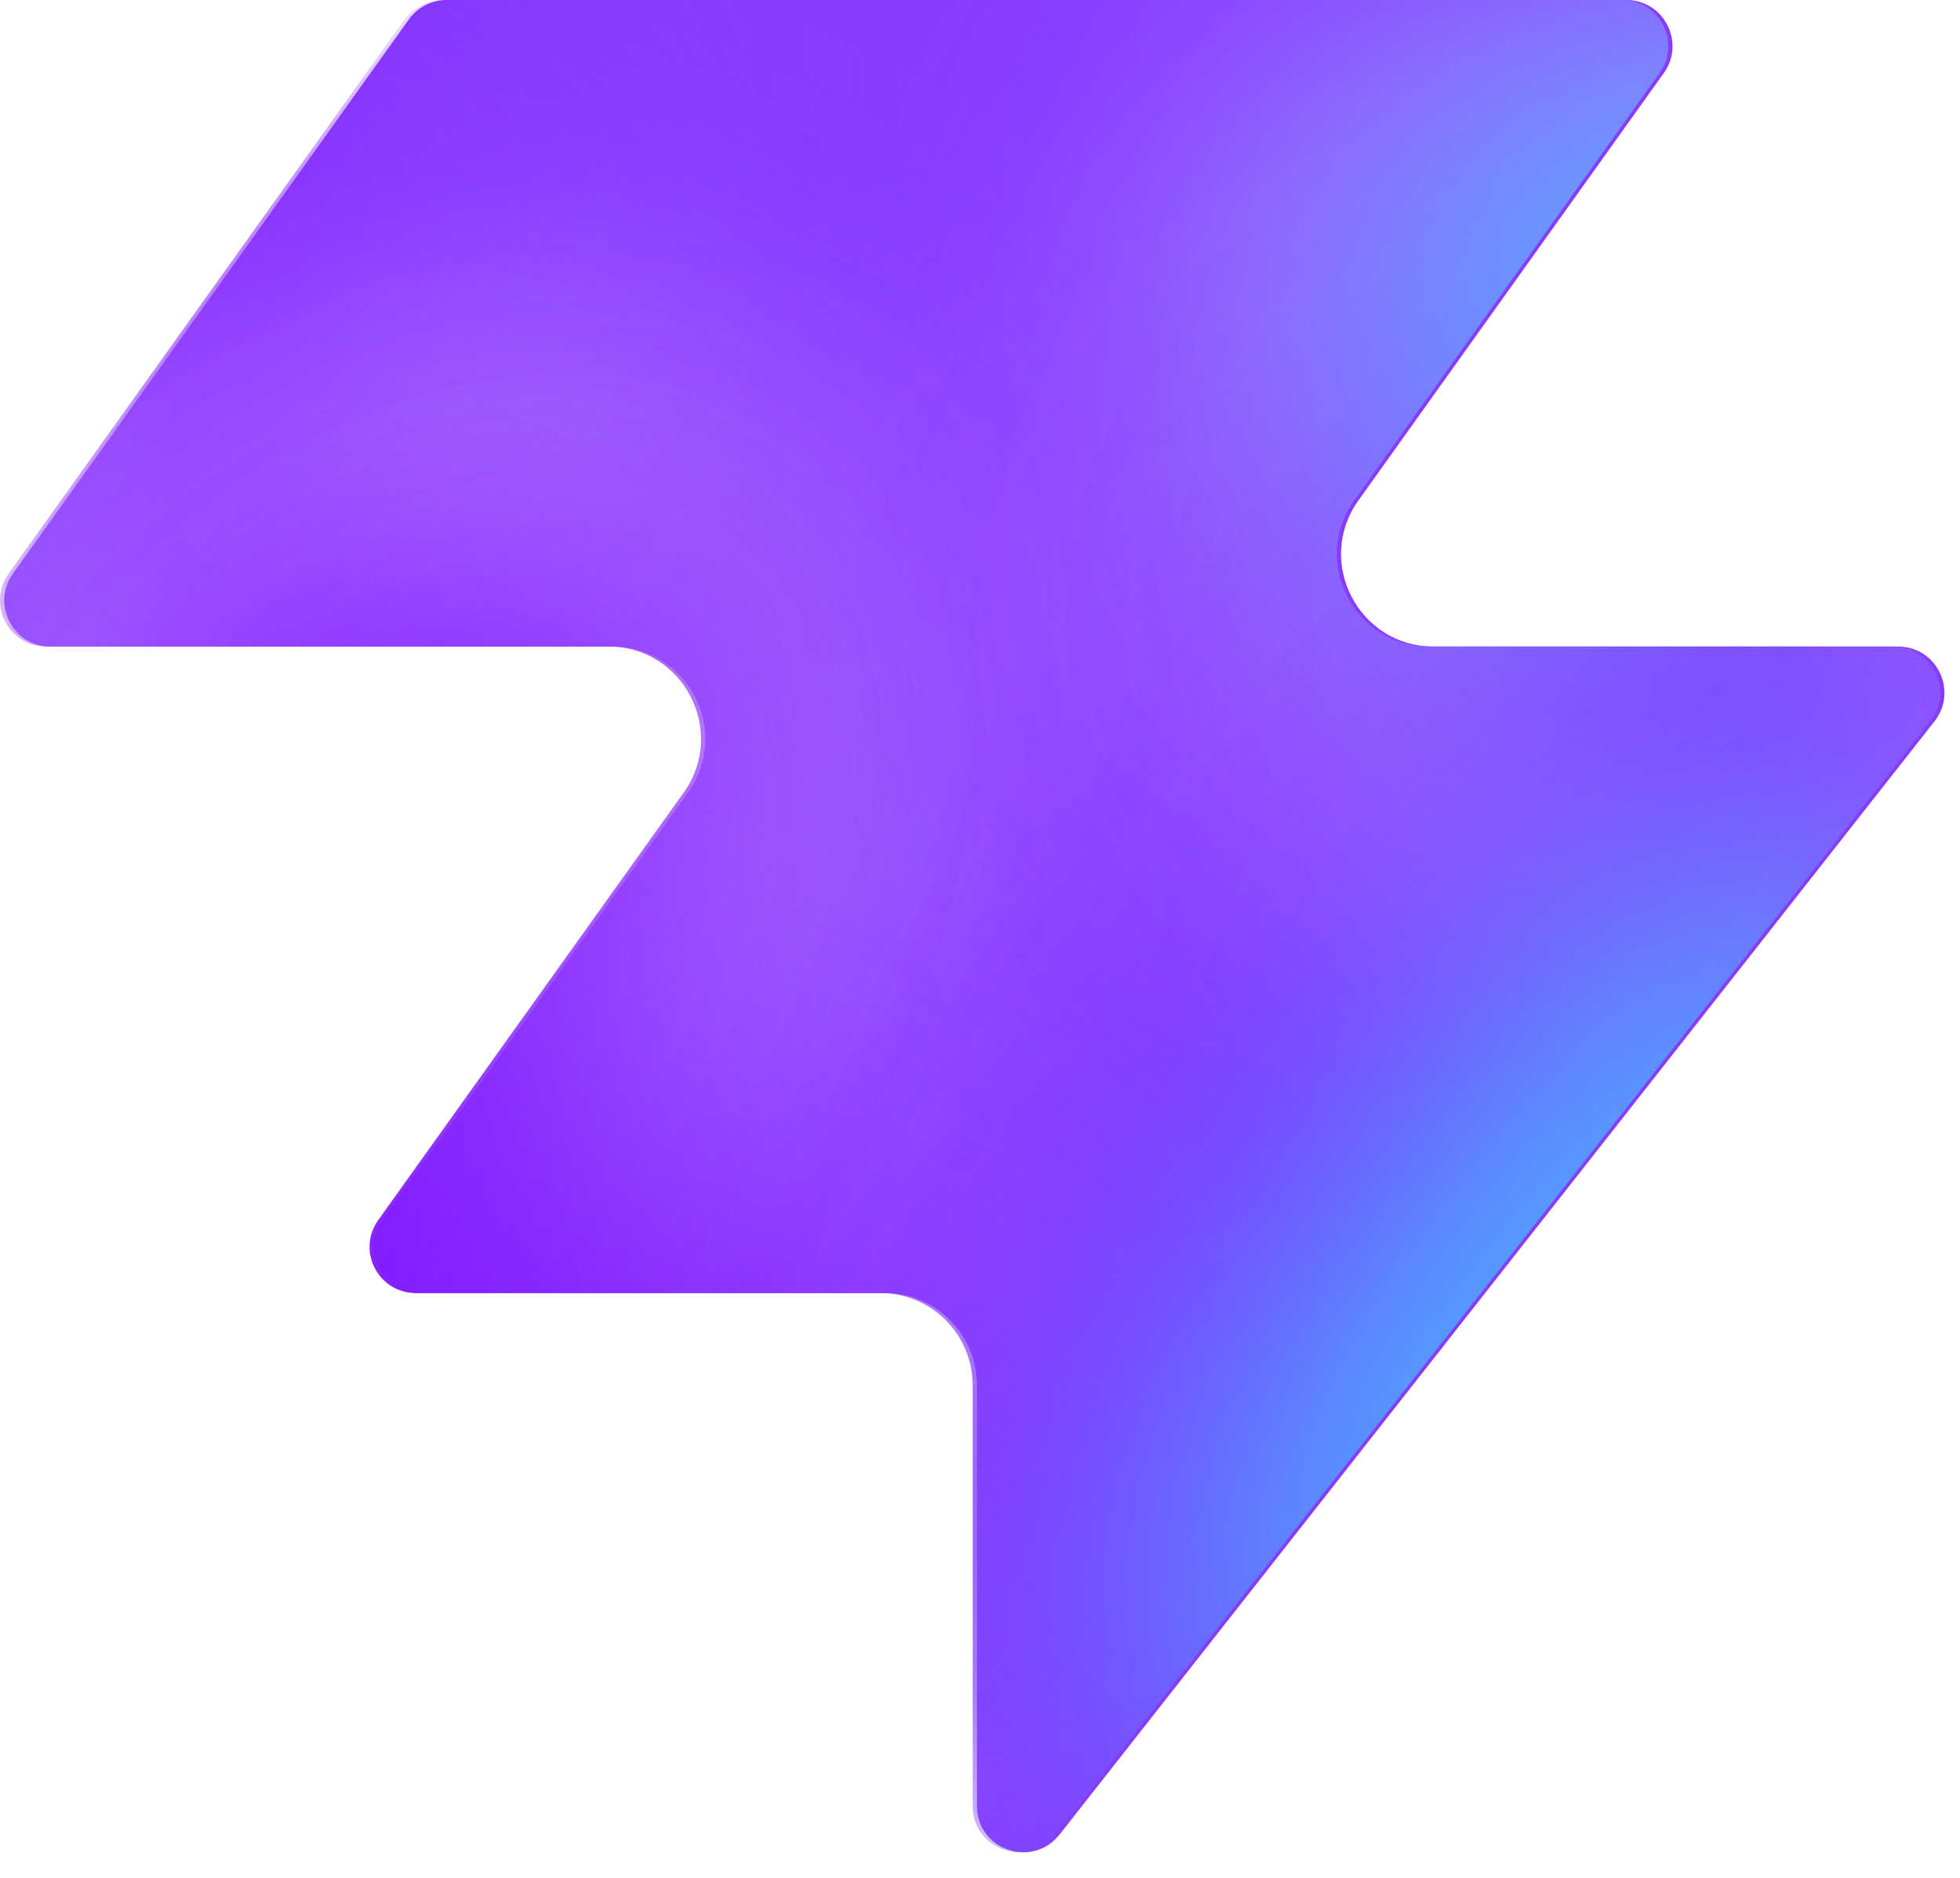
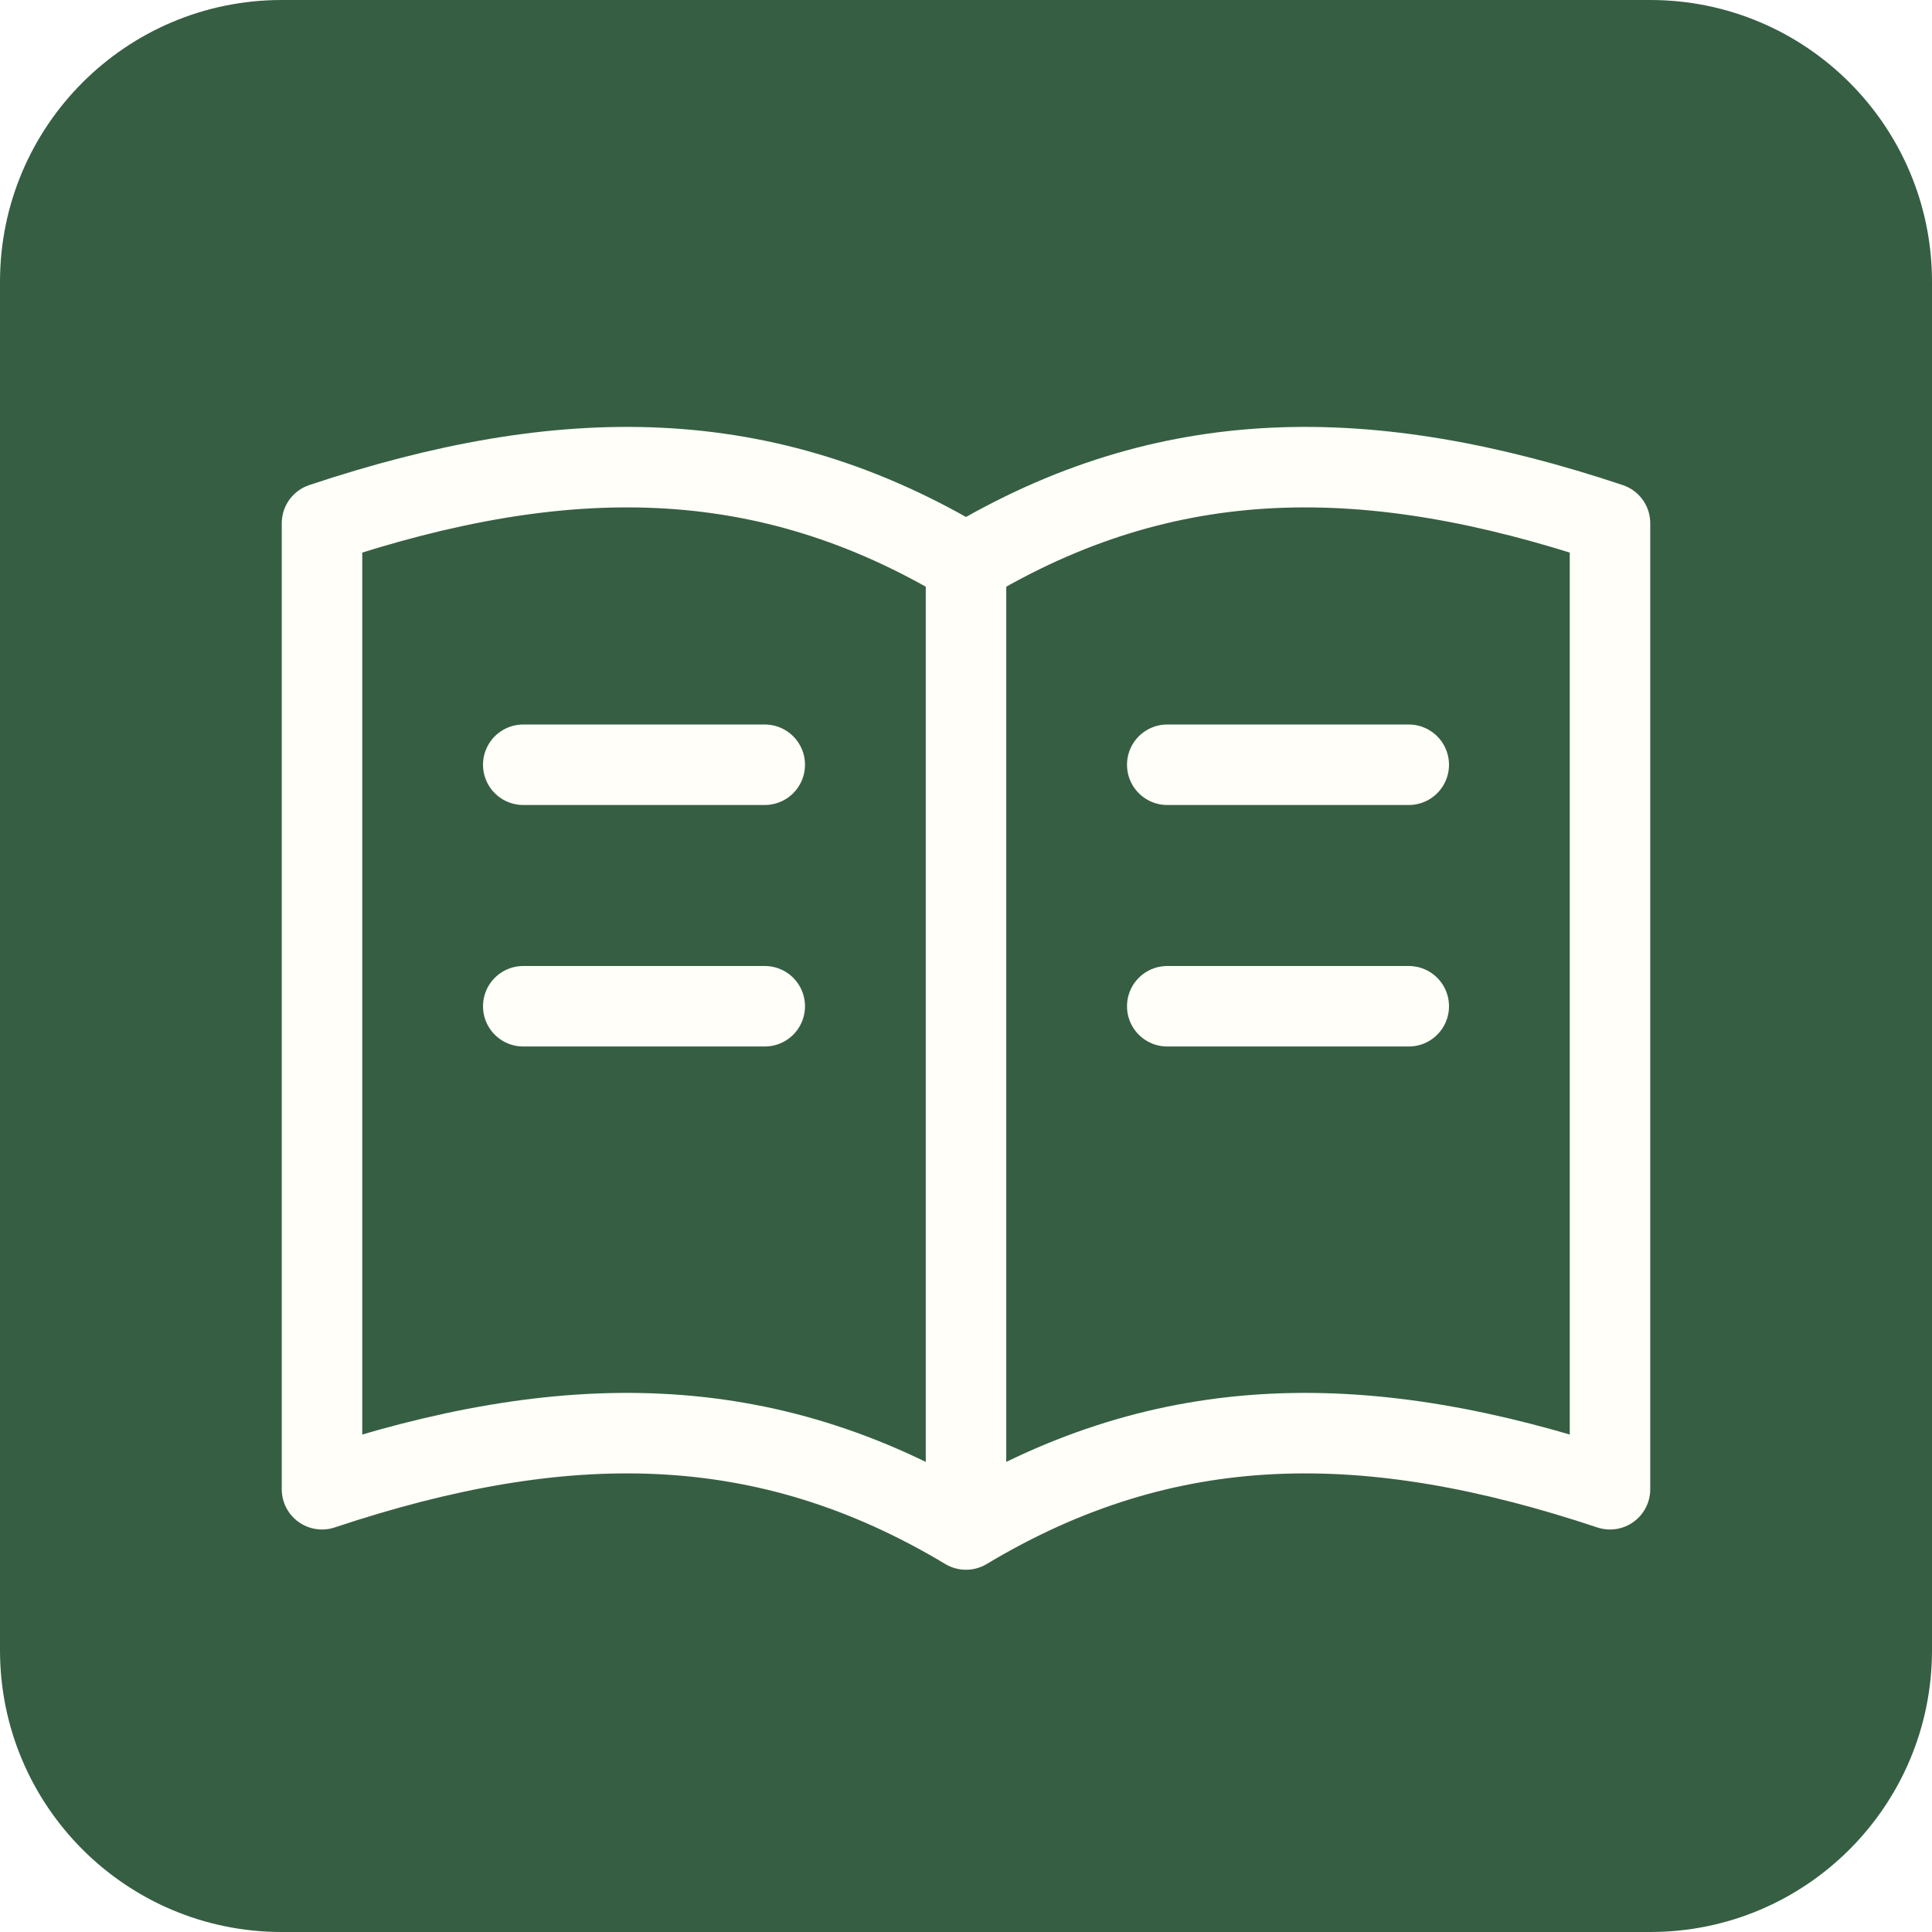
- <svg xmlns="http://www.w3.org/2000/svg" width="48" height="46" fill="none" viewBox="0 0 48 46">
-   <path fill="#863bff" d="M25.946 44.938c-.664.845-2.021.375-2.021-.698V33.937a2.26 2.26 0 0 0-2.262-2.262H10.287c-.92 0-1.456-1.04-.92-1.788l7.48-10.471c1.07-1.497 0-3.578-1.842-3.578H1.237c-.92 0-1.456-1.04-.92-1.788L10.013.474c.214-.297.556-.474.92-.474h28.894c.92 0 1.456 1.04.92 1.788l-7.48 10.471c-1.07 1.498 0 3.579 1.842 3.579h11.377c.943 0 1.473 1.088.89 1.83L25.947 44.94z" style="fill:#863bff;fill:color(display-p3 .525 .23 1);fill-opacity:1" />
-   <mask id="a" width="48" height="46" x="0" y="0" maskUnits="userSpaceOnUse" style="mask-type:alpha">
-     <path fill="#000" d="M25.842 44.938c-.664.844-2.021.375-2.021-.698V33.937a2.26 2.26 0 0 0-2.262-2.262H10.183c-.92 0-1.456-1.04-.92-1.788l7.48-10.471c1.07-1.498 0-3.579-1.842-3.579H1.133c-.92 0-1.456-1.04-.92-1.787L9.91.473c.214-.297.556-.474.92-.474h28.894c.92 0 1.456 1.04.92 1.788l-7.48 10.471c-1.07 1.498 0 3.578 1.842 3.578h11.377c.943 0 1.473 1.088.89 1.832L25.843 44.94z" style="fill:#000;fill-opacity:1" />
-   </mask>
-   <g mask="url(#a)">
-     <g filter="url(#b)">
-       <ellipse cx="5.508" cy="14.704" fill="#ede6ff" rx="5.508" ry="14.704" style="fill:#ede6ff;fill:color(display-p3 .927 .903 1);fill-opacity:1" transform="matrix(.00324 1 1 -.00324 -4.47 31.516)" />
-     </g>
-     <g filter="url(#c)">
-       <ellipse cx="10.399" cy="29.851" fill="#ede6ff" rx="10.399" ry="29.851" style="fill:#ede6ff;fill:color(display-p3 .927 .903 1);fill-opacity:1" transform="matrix(.00324 1 1 -.00324 -39.328 7.883)" />
-     </g>
-     <g filter="url(#d)">
-       <ellipse cx="5.508" cy="30.487" fill="#7e14ff" rx="5.508" ry="30.487" style="fill:#7e14ff;fill:color(display-p3 .492 .077 1);fill-opacity:1" transform="rotate(89.814 -25.913 -14.639)scale(1 -1)" />
-     </g>
-     <g filter="url(#e)">
-       <ellipse cx="5.508" cy="30.599" fill="#7e14ff" rx="5.508" ry="30.599" style="fill:#7e14ff;fill:color(display-p3 .492 .077 1);fill-opacity:1" transform="rotate(89.814 -32.644 -3.334)scale(1 -1)" />
-     </g>
-     <g filter="url(#f)">
-       <ellipse cx="5.508" cy="30.599" fill="#7e14ff" rx="5.508" ry="30.599" style="fill:#7e14ff;fill:color(display-p3 .492 .077 1);fill-opacity:1" transform="matrix(.00324 1 1 -.00324 -34.34 30.47)" />
-     </g>
-     <g filter="url(#g)">
-       <ellipse cx="14.072" cy="22.078" fill="#ede6ff" rx="14.072" ry="22.078" style="fill:#ede6ff;fill:color(display-p3 .927 .903 1);fill-opacity:1" transform="rotate(93.35 24.506 48.493)scale(-1 1)" />
-     </g>
-     <g filter="url(#h)">
-       <ellipse cx="3.47" cy="21.501" fill="#7e14ff" rx="3.47" ry="21.501" style="fill:#7e14ff;fill:color(display-p3 .492 .077 1);fill-opacity:1" transform="rotate(89.009 28.708 47.59)scale(-1 1)" />
-     </g>
-     <g filter="url(#i)">
-       <ellipse cx="3.47" cy="21.501" fill="#7e14ff" rx="3.47" ry="21.501" style="fill:#7e14ff;fill:color(display-p3 .492 .077 1);fill-opacity:1" transform="rotate(89.009 28.708 47.59)scale(-1 1)" />
-     </g>
-     <g filter="url(#j)">
-       <ellipse cx=".387" cy="8.972" fill="#7e14ff" rx="4.407" ry="29.108" style="fill:#7e14ff;fill:color(display-p3 .492 .077 1);fill-opacity:1" transform="rotate(39.51 .387 8.972)" />
-     </g>
-     <g filter="url(#k)">
-       <ellipse cx="47.523" cy="-6.092" fill="#7e14ff" rx="4.407" ry="29.108" style="fill:#7e14ff;fill:color(display-p3 .492 .077 1);fill-opacity:1" transform="rotate(37.892 47.523 -6.092)" />
-     </g>
-     <g filter="url(#l)">
-       <ellipse cx="41.412" cy="6.333" fill="#47bfff" rx="5.971" ry="9.665" style="fill:#47bfff;fill:color(display-p3 .28 .748 1);fill-opacity:1" transform="rotate(37.892 41.412 6.333)" />
-     </g>
-     <g filter="url(#m)">
-       <ellipse cx="-1.879" cy="38.332" fill="#7e14ff" rx="4.407" ry="29.108" style="fill:#7e14ff;fill:color(display-p3 .492 .077 1);fill-opacity:1" transform="rotate(37.892 -1.88 38.332)" />
-     </g>
-     <g filter="url(#n)">
-       <ellipse cx="-1.879" cy="38.332" fill="#7e14ff" rx="4.407" ry="29.108" style="fill:#7e14ff;fill:color(display-p3 .492 .077 1);fill-opacity:1" transform="rotate(37.892 -1.88 38.332)" />
-     </g>
-     <g filter="url(#o)">
-       <ellipse cx="35.651" cy="29.907" fill="#7e14ff" rx="4.407" ry="29.108" style="fill:#7e14ff;fill:color(display-p3 .492 .077 1);fill-opacity:1" transform="rotate(37.892 35.651 29.907)" />
-     </g>
-     <g filter="url(#p)">
-       <ellipse cx="38.418" cy="32.4" fill="#47bfff" rx="5.971" ry="15.297" style="fill:#47bfff;fill:color(display-p3 .28 .748 1);fill-opacity:1" transform="rotate(37.892 38.418 32.4)" />
-     </g>
+ <svg xmlns="http://www.w3.org/2000/svg" viewBox="0 0 48 48">
+   <rect width="48" height="48" rx="7" fill="#365e43" />
+   <g fill="none" stroke="#fffef8" stroke-linecap="round" stroke-linejoin="round" stroke-width="2">
+     <path d="M24 14c-5-3-10-3-16-1v24c6-2 11-2 16 1 5-3 10-3 16-1V13c-6-2-11-2-16 1v24" />
+     <path d="M13 19h6m-6 6h6m10-6h6m-6 6h6" />
  </g>
-   <defs>
-     <filter id="b" width="60.045" height="41.654" x="-19.77" y="16.149" color-interpolation-filters="sRGB" filterUnits="userSpaceOnUse">
-       <feFlood flood-opacity="0" result="BackgroundImageFix" />
-       <feBlend in="SourceGraphic" in2="BackgroundImageFix" result="shape" />
-       <feGaussianBlur result="effect1_foregroundBlur_2002_17158" stdDeviation="7.659" />
-     </filter>
-     <filter id="c" width="90.34" height="51.437" x="-54.613" y="-7.533" color-interpolation-filters="sRGB" filterUnits="userSpaceOnUse">
-       <feFlood flood-opacity="0" result="BackgroundImageFix" />
-       <feBlend in="SourceGraphic" in2="BackgroundImageFix" result="shape" />
-       <feGaussianBlur result="effect1_foregroundBlur_2002_17158" stdDeviation="7.659" />
-     </filter>
-     <filter id="d" width="79.355" height="29.4" x="-49.64" y="2.03" color-interpolation-filters="sRGB" filterUnits="userSpaceOnUse">
-       <feFlood flood-opacity="0" result="BackgroundImageFix" />
-       <feBlend in="SourceGraphic" in2="BackgroundImageFix" result="shape" />
-       <feGaussianBlur result="effect1_foregroundBlur_2002_17158" stdDeviation="4.596" />
-     </filter>
-     <filter id="e" width="79.579" height="29.4" x="-45.045" y="20.029" color-interpolation-filters="sRGB" filterUnits="userSpaceOnUse">
-       <feFlood flood-opacity="0" result="BackgroundImageFix" />
-       <feBlend in="SourceGraphic" in2="BackgroundImageFix" result="shape" />
-       <feGaussianBlur result="effect1_foregroundBlur_2002_17158" stdDeviation="4.596" />
-     </filter>
-     <filter id="f" width="79.579" height="29.4" x="-43.513" y="21.178" color-interpolation-filters="sRGB" filterUnits="userSpaceOnUse">
-       <feFlood flood-opacity="0" result="BackgroundImageFix" />
-       <feBlend in="SourceGraphic" in2="BackgroundImageFix" result="shape" />
-       <feGaussianBlur result="effect1_foregroundBlur_2002_17158" stdDeviation="4.596" />
-     </filter>
-     <filter id="g" width="74.749" height="58.852" x="15.756" y="-17.901" color-interpolation-filters="sRGB" filterUnits="userSpaceOnUse">
-       <feFlood flood-opacity="0" result="BackgroundImageFix" />
-       <feBlend in="SourceGraphic" in2="BackgroundImageFix" result="shape" />
-       <feGaussianBlur result="effect1_foregroundBlur_2002_17158" stdDeviation="7.659" />
-     </filter>
-     <filter id="h" width="61.377" height="25.362" x="23.548" y="2.284" color-interpolation-filters="sRGB" filterUnits="userSpaceOnUse">
-       <feFlood flood-opacity="0" result="BackgroundImageFix" />
-       <feBlend in="SourceGraphic" in2="BackgroundImageFix" result="shape" />
-       <feGaussianBlur result="effect1_foregroundBlur_2002_17158" stdDeviation="4.596" />
-     </filter>
-     <filter id="i" width="61.377" height="25.362" x="23.548" y="2.284" color-interpolation-filters="sRGB" filterUnits="userSpaceOnUse">
-       <feFlood flood-opacity="0" result="BackgroundImageFix" />
-       <feBlend in="SourceGraphic" in2="BackgroundImageFix" result="shape" />
-       <feGaussianBlur result="effect1_foregroundBlur_2002_17158" stdDeviation="4.596" />
-     </filter>
-     <filter id="j" width="56.045" height="63.649" x="-27.636" y="-22.853" color-interpolation-filters="sRGB" filterUnits="userSpaceOnUse">
-       <feFlood flood-opacity="0" result="BackgroundImageFix" />
-       <feBlend in="SourceGraphic" in2="BackgroundImageFix" result="shape" />
-       <feGaussianBlur result="effect1_foregroundBlur_2002_17158" stdDeviation="4.596" />
-     </filter>
-     <filter id="k" width="54.814" height="64.646" x="20.116" y="-38.415" color-interpolation-filters="sRGB" filterUnits="userSpaceOnUse">
-       <feFlood flood-opacity="0" result="BackgroundImageFix" />
-       <feBlend in="SourceGraphic" in2="BackgroundImageFix" result="shape" />
-       <feGaussianBlur result="effect1_foregroundBlur_2002_17158" stdDeviation="4.596" />
-     </filter>
-     <filter id="l" width="33.541" height="35.313" x="24.641" y="-11.323" color-interpolation-filters="sRGB" filterUnits="userSpaceOnUse">
-       <feFlood flood-opacity="0" result="BackgroundImageFix" />
-       <feBlend in="SourceGraphic" in2="BackgroundImageFix" result="shape" />
-       <feGaussianBlur result="effect1_foregroundBlur_2002_17158" stdDeviation="4.596" />
-     </filter>
-     <filter id="m" width="54.814" height="64.646" x="-29.286" y="6.009" color-interpolation-filters="sRGB" filterUnits="userSpaceOnUse">
-       <feFlood flood-opacity="0" result="BackgroundImageFix" />
-       <feBlend in="SourceGraphic" in2="BackgroundImageFix" result="shape" />
-       <feGaussianBlur result="effect1_foregroundBlur_2002_17158" stdDeviation="4.596" />
-     </filter>
-     <filter id="n" width="54.814" height="64.646" x="-29.286" y="6.009" color-interpolation-filters="sRGB" filterUnits="userSpaceOnUse">
-       <feFlood flood-opacity="0" result="BackgroundImageFix" />
-       <feBlend in="SourceGraphic" in2="BackgroundImageFix" result="shape" />
-       <feGaussianBlur result="effect1_foregroundBlur_2002_17158" stdDeviation="4.596" />
-     </filter>
-     <filter id="o" width="54.814" height="64.646" x="8.244" y="-2.416" color-interpolation-filters="sRGB" filterUnits="userSpaceOnUse">
-       <feFlood flood-opacity="0" result="BackgroundImageFix" />
-       <feBlend in="SourceGraphic" in2="BackgroundImageFix" result="shape" />
-       <feGaussianBlur result="effect1_foregroundBlur_2002_17158" stdDeviation="4.596" />
-     </filter>
-     <filter id="p" width="39.409" height="43.623" x="18.713" y="10.588" color-interpolation-filters="sRGB" filterUnits="userSpaceOnUse">
-       <feFlood flood-opacity="0" result="BackgroundImageFix" />
-       <feBlend in="SourceGraphic" in2="BackgroundImageFix" result="shape" />
-       <feGaussianBlur result="effect1_foregroundBlur_2002_17158" stdDeviation="4.596" />
-     </filter>
-   </defs>
</svg>
